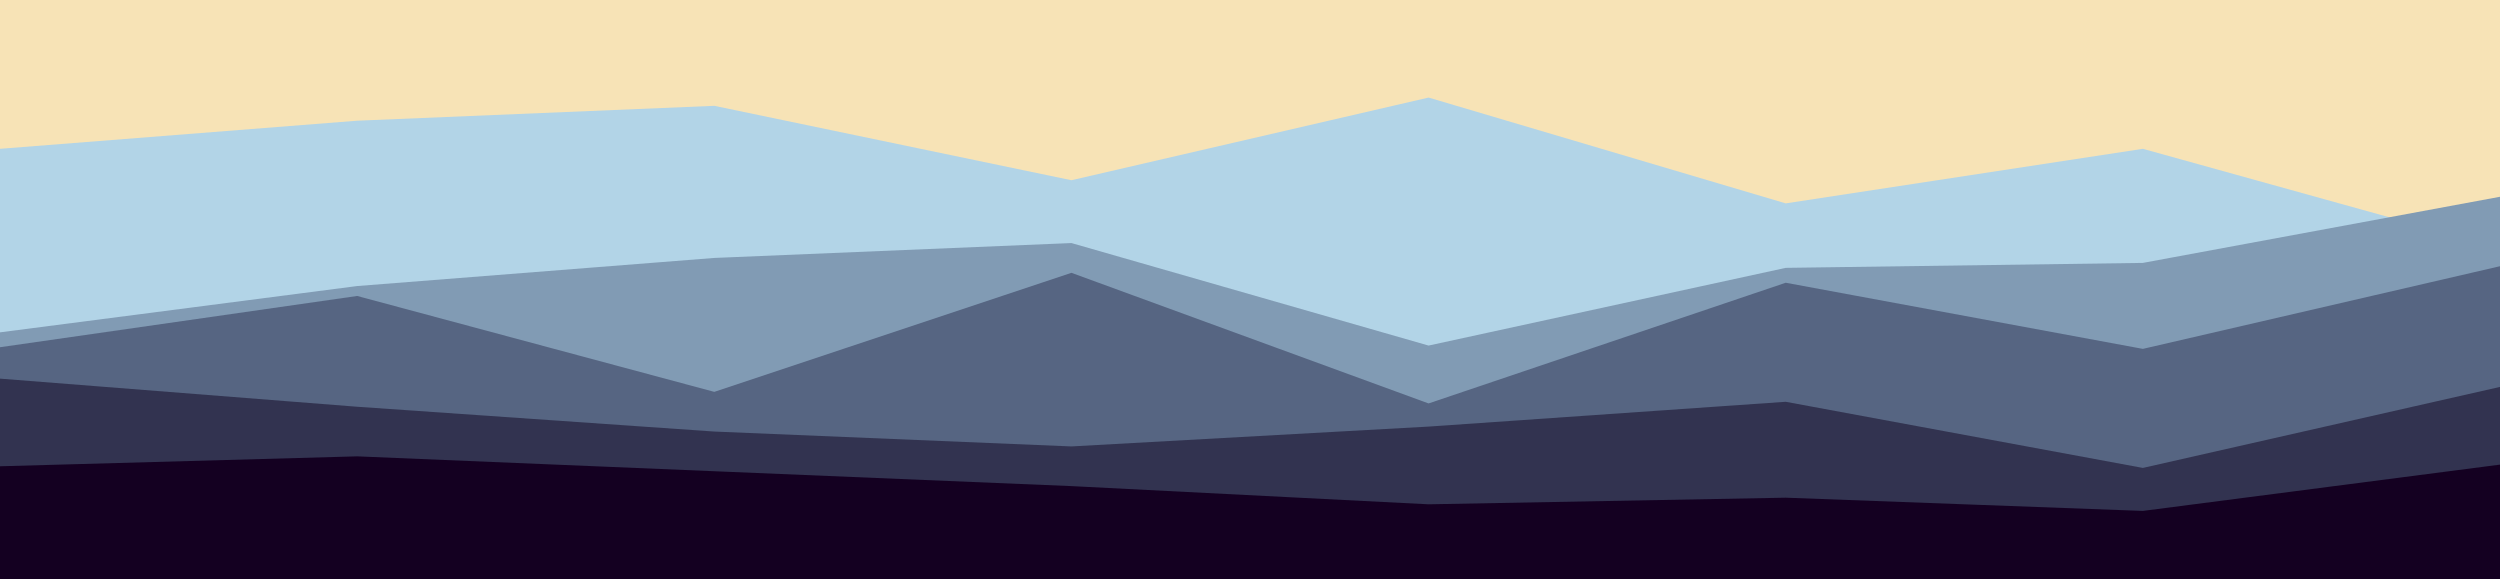
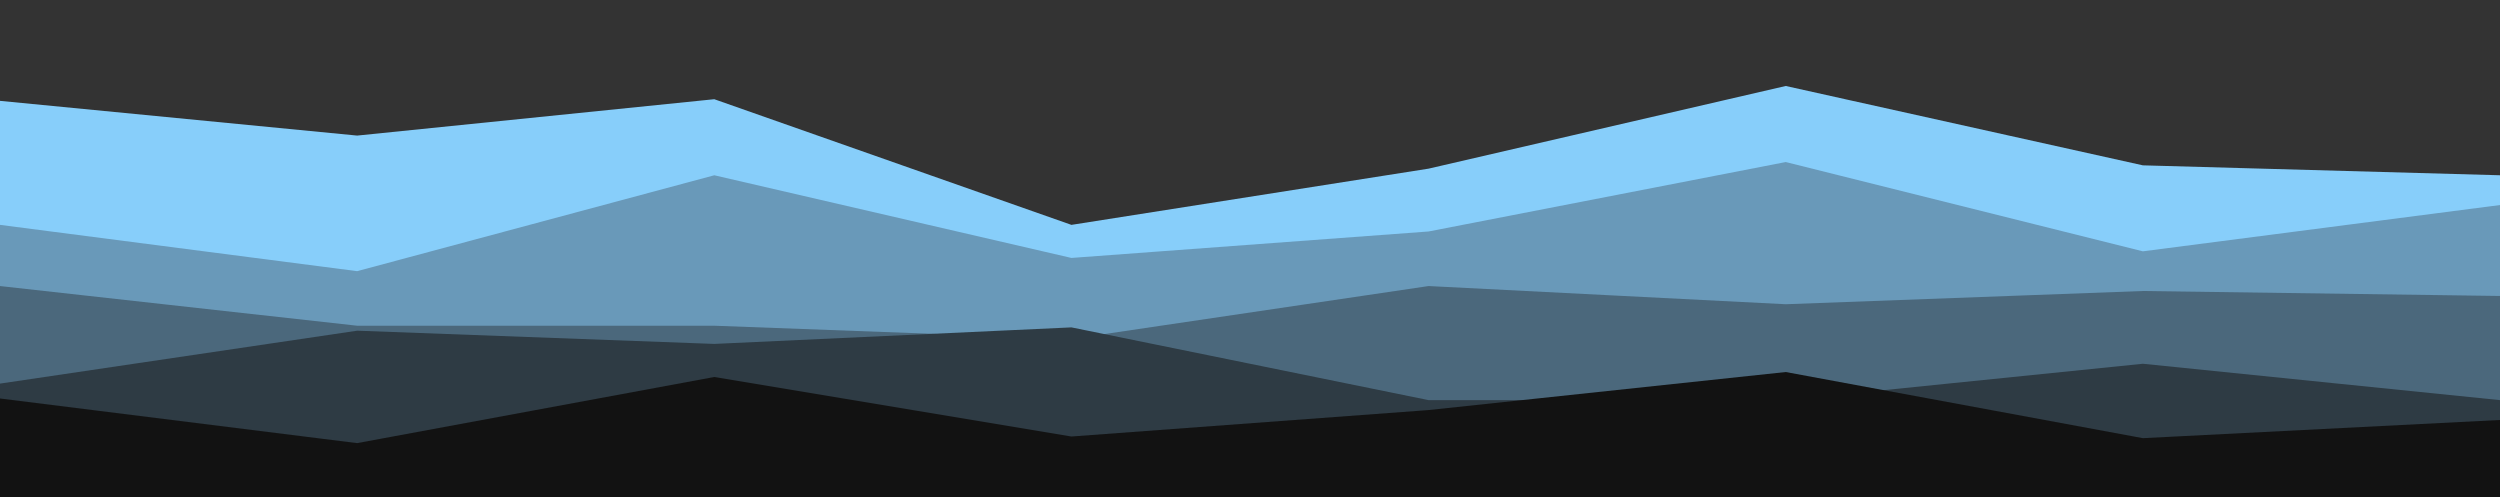
- <svg xmlns="http://www.w3.org/2000/svg" id="visual" viewBox="0 0 1512 350" width="1512" height="350" version="1.1">
-   <rect x="0" y="0" width="1512" height="350" fill="#F7E3B6" />
-   <path d="M0 90L216 73L432 64L648 109L864 59L1080 123L1296 90L1512 150L1512 351L1296 351L1080 351L864 351L648 351L432 351L216 351L0 351Z" fill="#b2d4e7" />
-   <path d="M0 201L216 173L432 156L648 147L864 209L1080 162L1296 159L1512 119L1512 351L1296 351L1080 351L864 351L648 351L432 351L216 351L0 351Z" fill="#819bb4" />
-   <path d="M0 210L216 179L432 237L648 165L864 244L1080 171L1296 211L1512 161L1512 351L1296 351L1080 351L864 351L648 351L432 351L216 351L0 351Z" fill="#566582" />
-   <path d="M0 229L216 246L432 261L648 270L864 258L1080 243L1296 283L1512 234L1512 351L1296 351L1080 351L864 351L648 351L432 351L216 351L0 351Z" fill="#323350" />
-   <path d="M0 282L216 276L432 285L648 294L864 305L1080 301L1296 309L1512 281L1512 351L1296 351L1080 351L864 351L648 351L432 351L216 351L0 351Z" fill="#140021" />
+ <svg xmlns="http://www.w3.org/2000/svg" id="visual" viewBox="0 0 1512 300" width="1512" height="300" version="1.1">
+   <rect x="0" y="0" width="1512" height="300" fill="#333333" />
+   <path d="M0 61L216 82L432 60L648 136L864 102L1080 52L1296 100L1512 106L1512 301L1296 301L1080 301L864 301L648 301L432 301L216 301L0 301Z" fill="#87cefa" />
+   <path d="M0 136L216 164L432 106L648 156L864 140L1080 98L1296 152L1512 124L1512 301L1296 301L1080 301L864 301L648 301L432 301L216 301L0 301Z" fill="#6999b9" />
+   <path d="M0 173L216 197L432 197L648 205L864 173L1080 184L1296 176L1512 179L1512 301L1296 301L1080 301L864 301L648 301L432 301L216 301L0 301Z" fill="#4b687c" />
+   <path d="M0 232L216 200L432 208L648 198L864 242L1080 242L1296 220L1512 242L1512 301L1296 301L1080 301L864 301L648 301L432 301L216 301L0 301Z" fill="#2e3b44" />
+   <path d="M0 241L216 268L432 228L648 264L864 248L1080 225L1296 265L1512 254L1512 301L1296 301L1080 301L864 301L648 301L432 301L216 301L0 301Z" fill="#121212" />
</svg>
